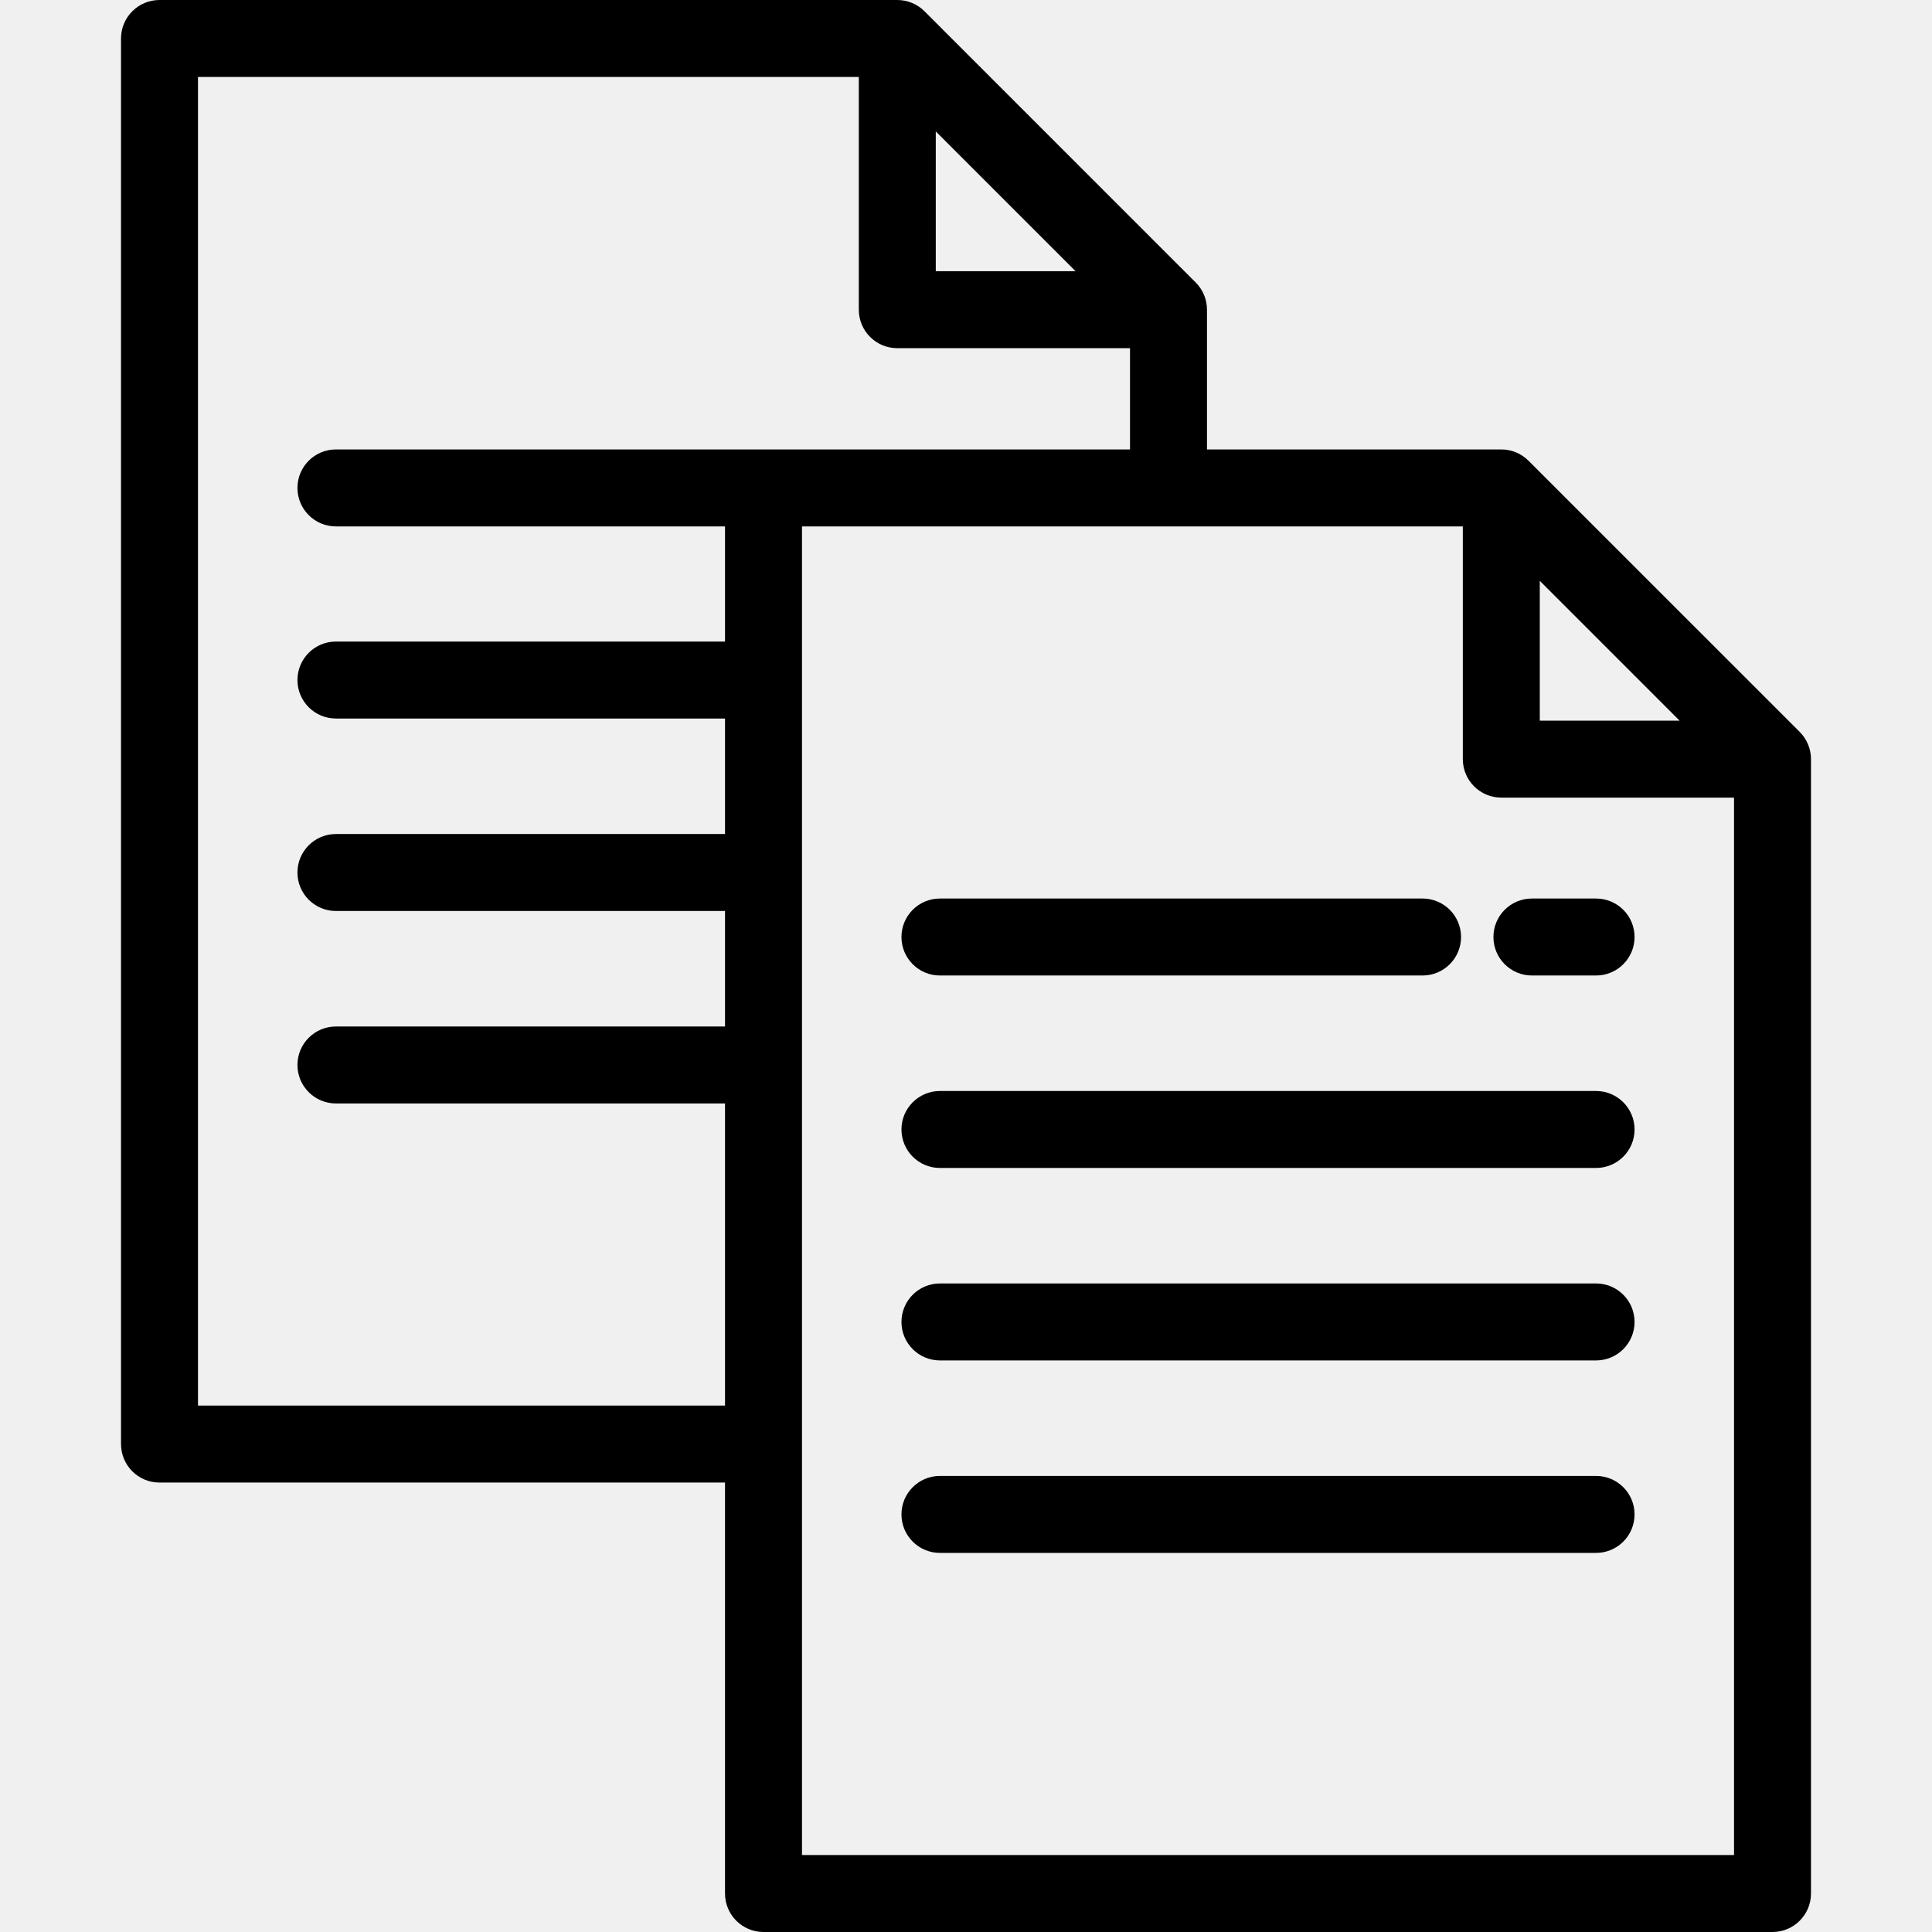
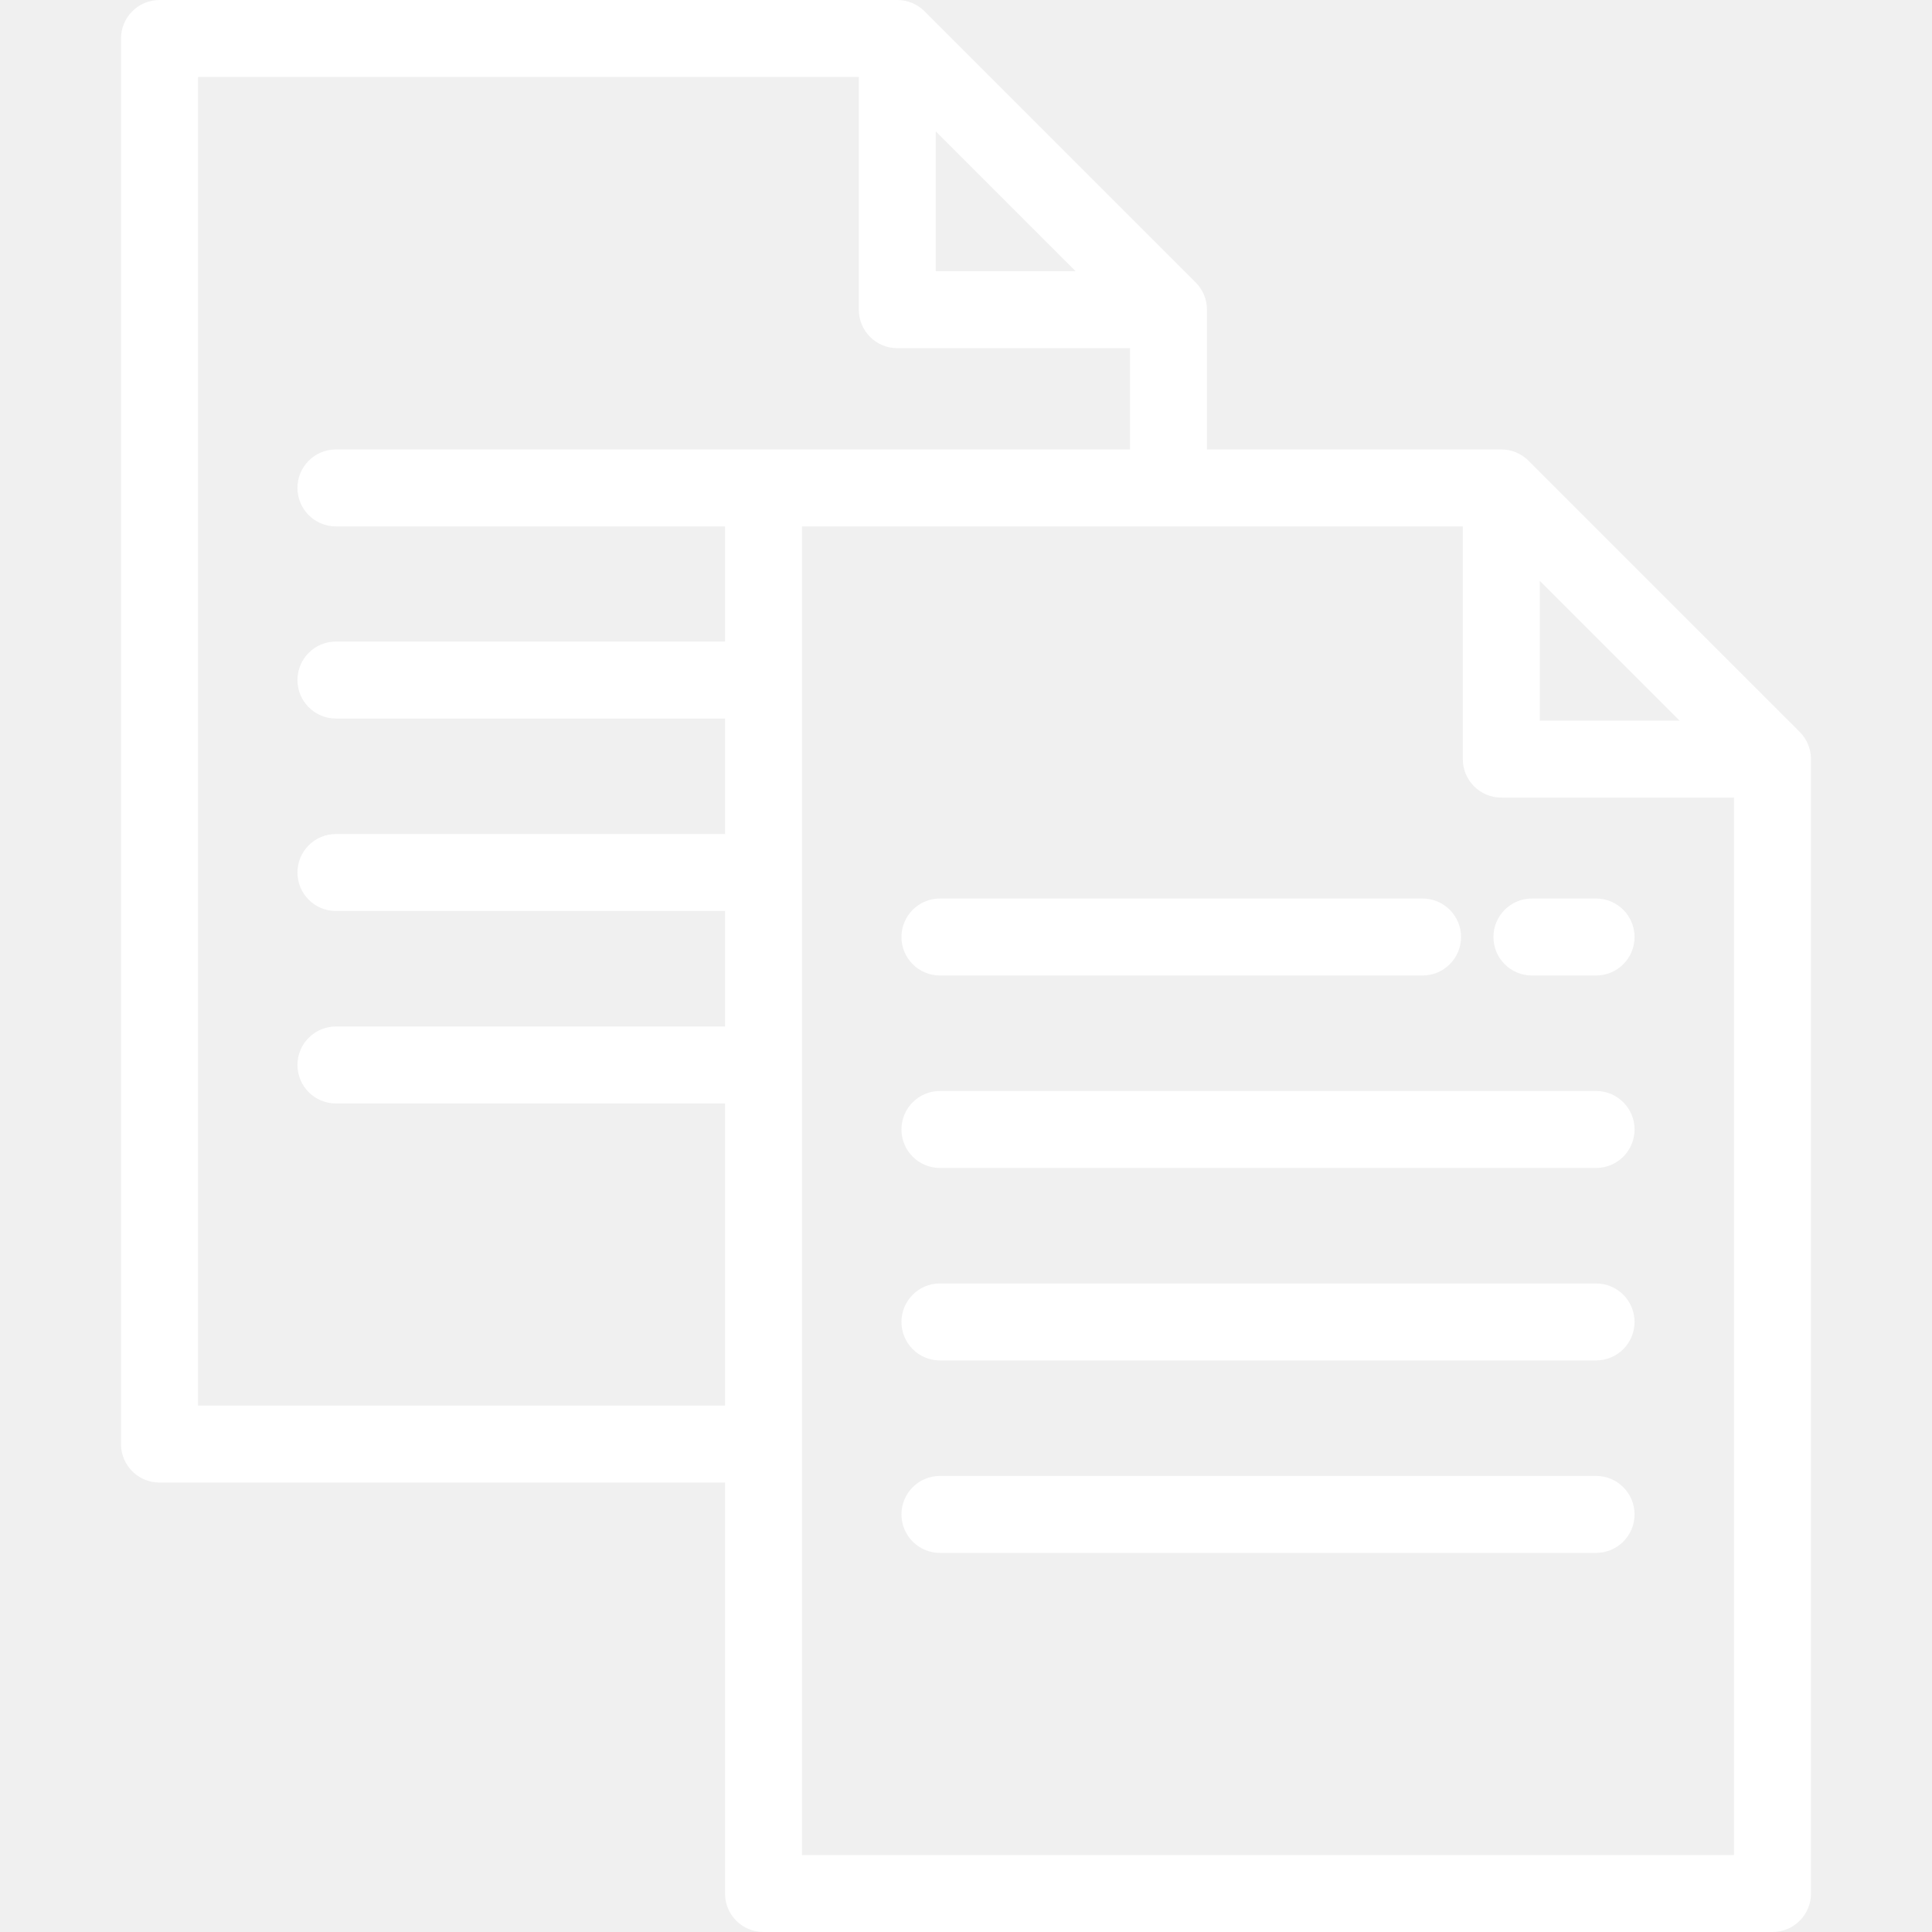
- <svg xmlns="http://www.w3.org/2000/svg" fill="#000000" height="800px" width="800px" version="1.1" id="Layer_1" viewBox="0 0 502 502" xml:space="preserve">
+ <svg xmlns="http://www.w3.org/2000/svg" fill="#ffffff" height="800px" width="800px" version="1.1" id="Layer_1" viewBox="0 0 502 502" xml:space="preserve">
  <g>
    <g>
      <g>
        <path d="M467.628,190.176l-70.469-70.468c-1.876-1.875-4.419-2.929-7.071-2.929h-76.473V80.468c0-2.652-1.054-5.196-2.929-7.071     L240.219,2.929C238.342,1.054,235.8,0,233.146,0H41.443c-5.522,0-10,4.477-10,10v365.221c0,5.523,4.478,10,10,10h146.941V492     c0,5.523,4.478,10,10,10h262.172c5.522,0,10-4.477,10-10V197.247C470.557,194.595,469.503,192.051,467.628,190.176z      M400.089,150.921l18.163,18.163l18.163,18.163h-36.326V150.921z M243.147,34.142l18.163,18.163l18.163,18.163h-36.326V34.142z      M87.287,116.779c-5.522,0-10,4.477-10,10s4.478,10,10,10h101.099v29.919H87.287c-5.522,0-10,4.477-10,10s4.478,10,10,10h101.099     v30.01H87.287c-5.522,0-10,4.477-10,10c0,5.523,4.478,10,10,10h101.099v30.009H87.287c-5.522,0-10,4.477-10,10s4.478,10,10,10     h101.099v78.504H51.443V20h171.703v60.468c0,5.523,4.478,10,10,10h60.469v26.311H87.287z M450.557,482H208.386V136.779h171.703     v60.468c0,5.523,4.478,10,10,10h60.469V482z" />
        <path d="M244.229,253.468H369.63c5.522,0,10-4.477,10-10c0-5.523-4.478-10-10-10H244.229c-5.522,0-10,4.477-10,10     C234.229,248.991,238.706,253.468,244.229,253.468z" />
        <path d="M414.714,283.478H244.229c-5.522,0-10,4.477-10,10s4.478,10,10,10h170.486c5.522,0,10-4.477,10-10     S420.237,283.478,414.714,283.478z" />
        <path d="M414.714,333.487H244.229c-5.522,0-10,4.477-10,10s4.478,10,10,10h170.486c5.522,0,10-4.477,10-10     S420.237,333.487,414.714,333.487z" />
        <path d="M414.714,383.497H244.229c-5.522,0-10,4.477-10,10s4.478,10,10,10h170.486c5.522,0,10-4.477,10-10     S420.237,383.497,414.714,383.497z" />
        <path d="M398.044,253.468h16.67c5.522,0,10-4.477,10-10c0-5.523-4.478-10-10-10h-16.67c-5.522,0-10,4.477-10,10     C388.044,248.991,392.522,253.468,398.044,253.468z" />
      </g>
    </g>
  </g>
</svg>
